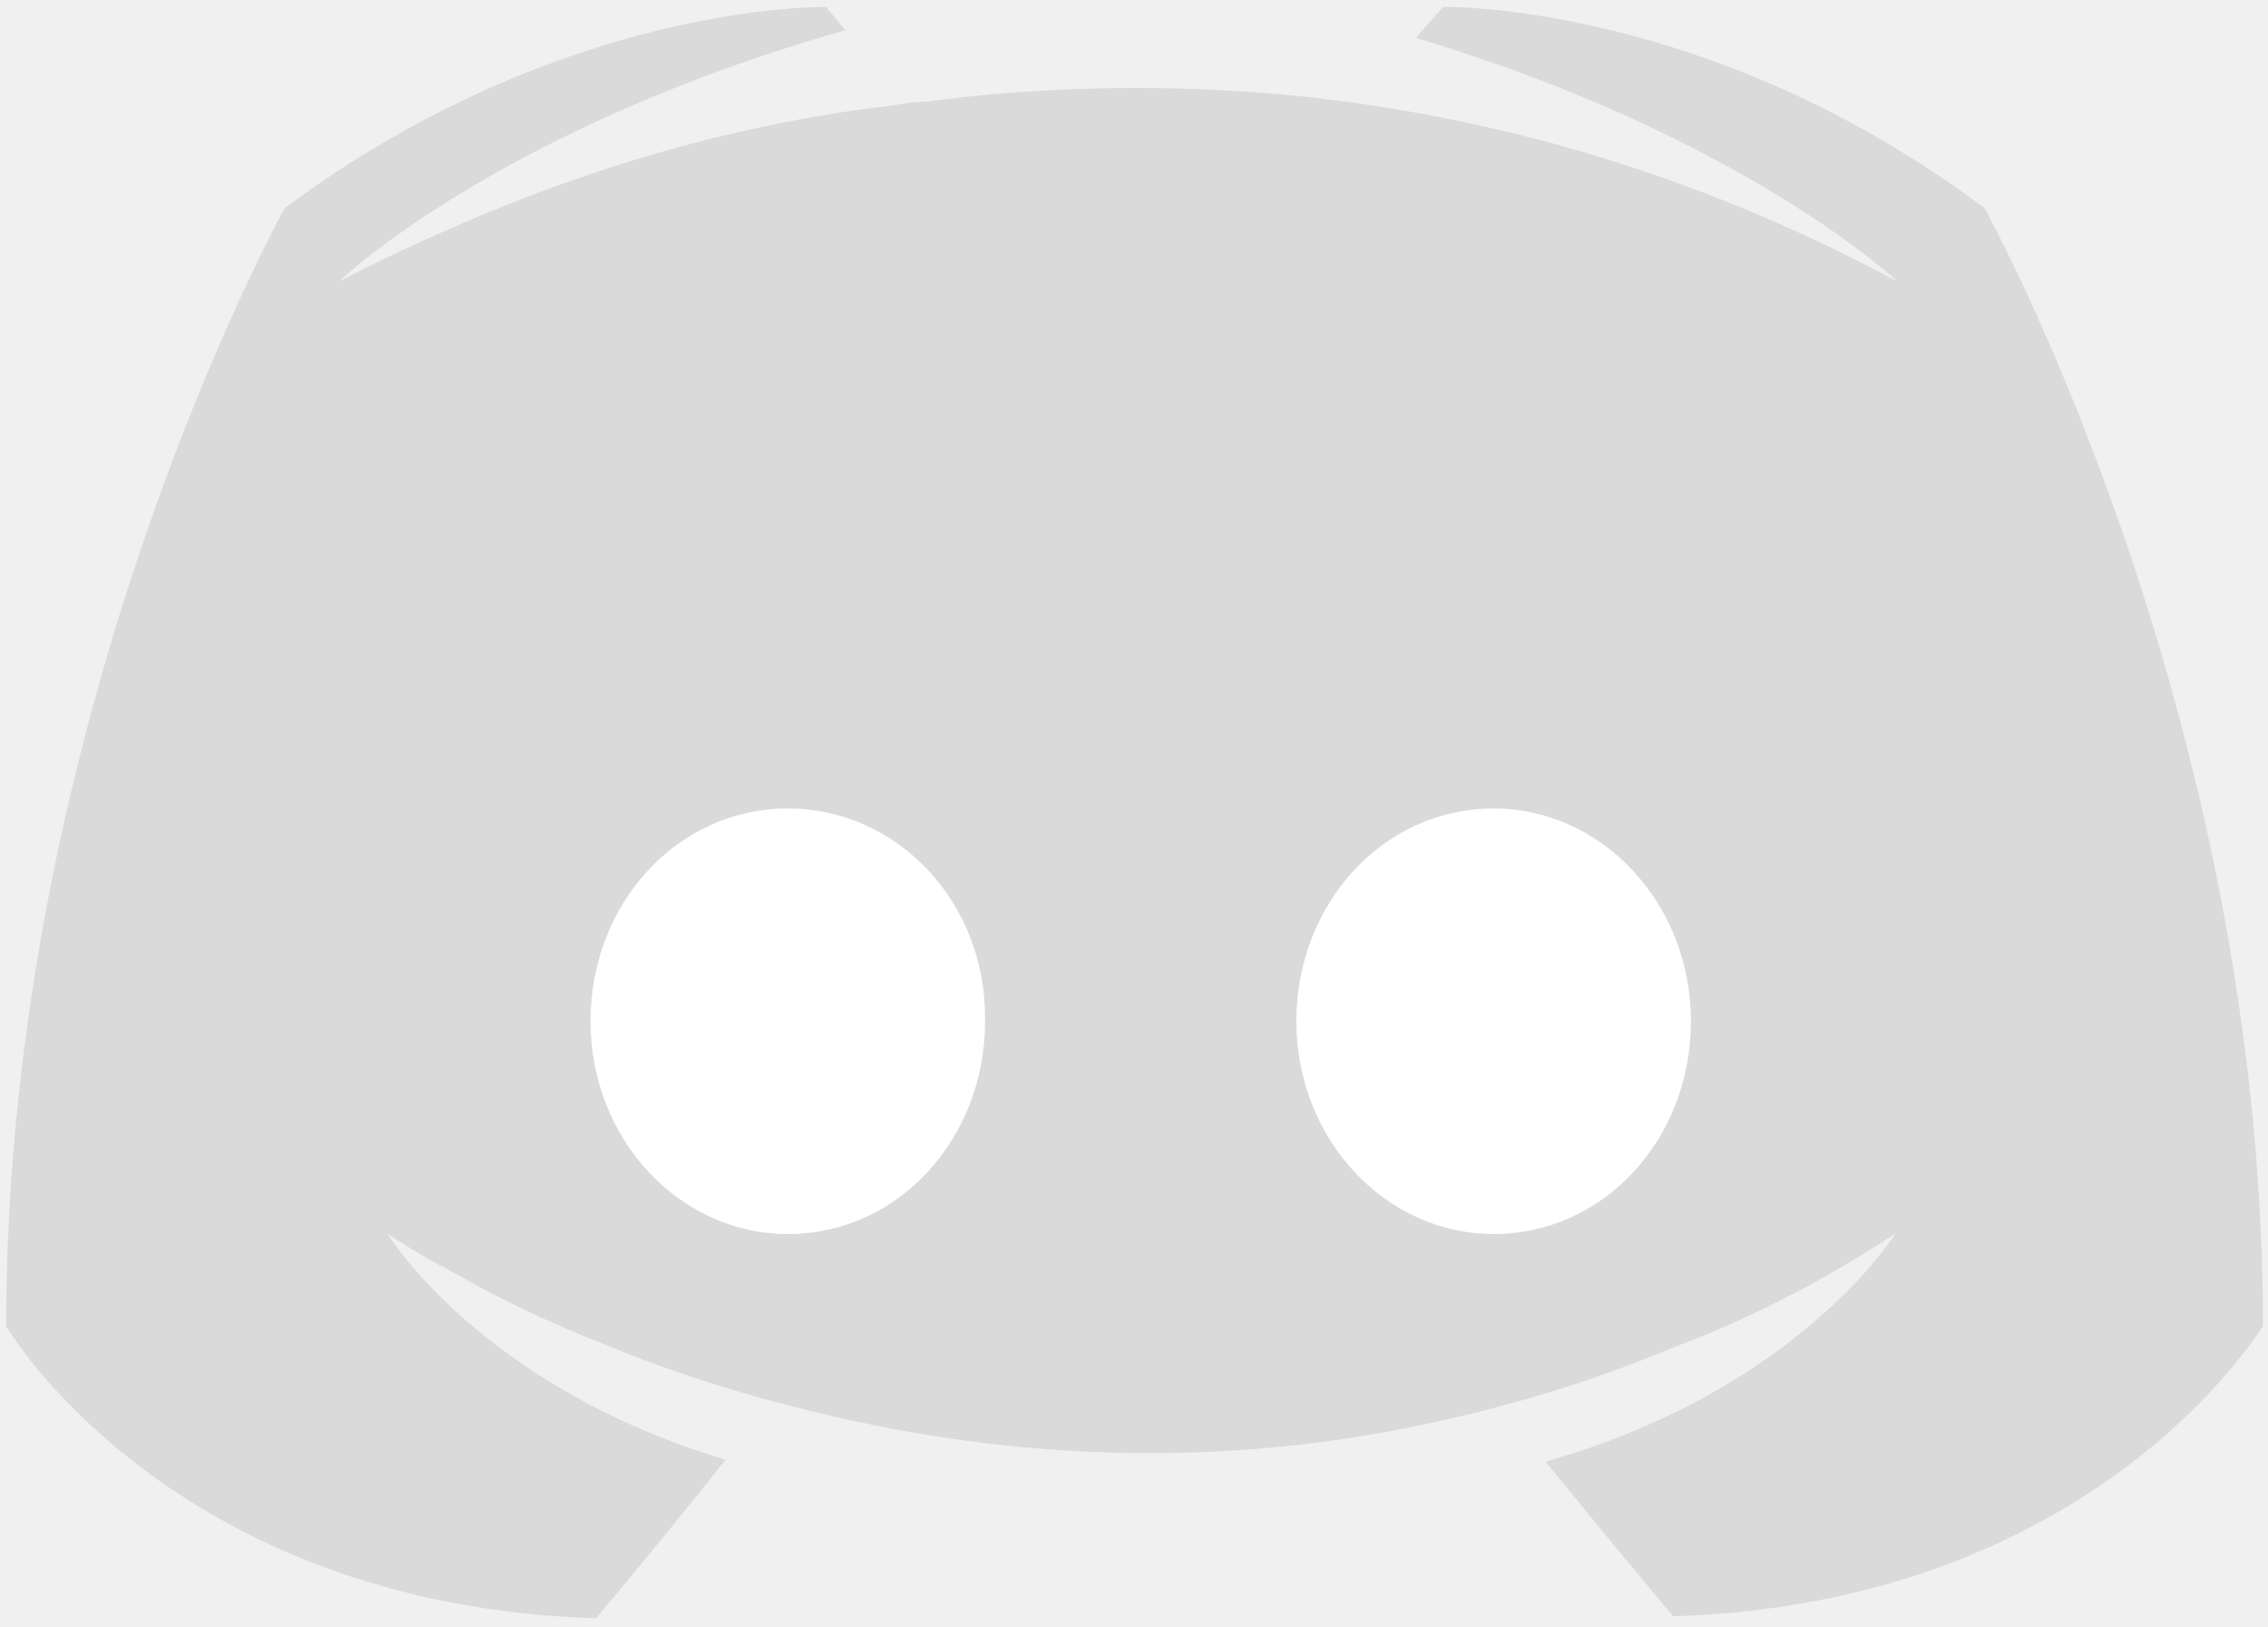
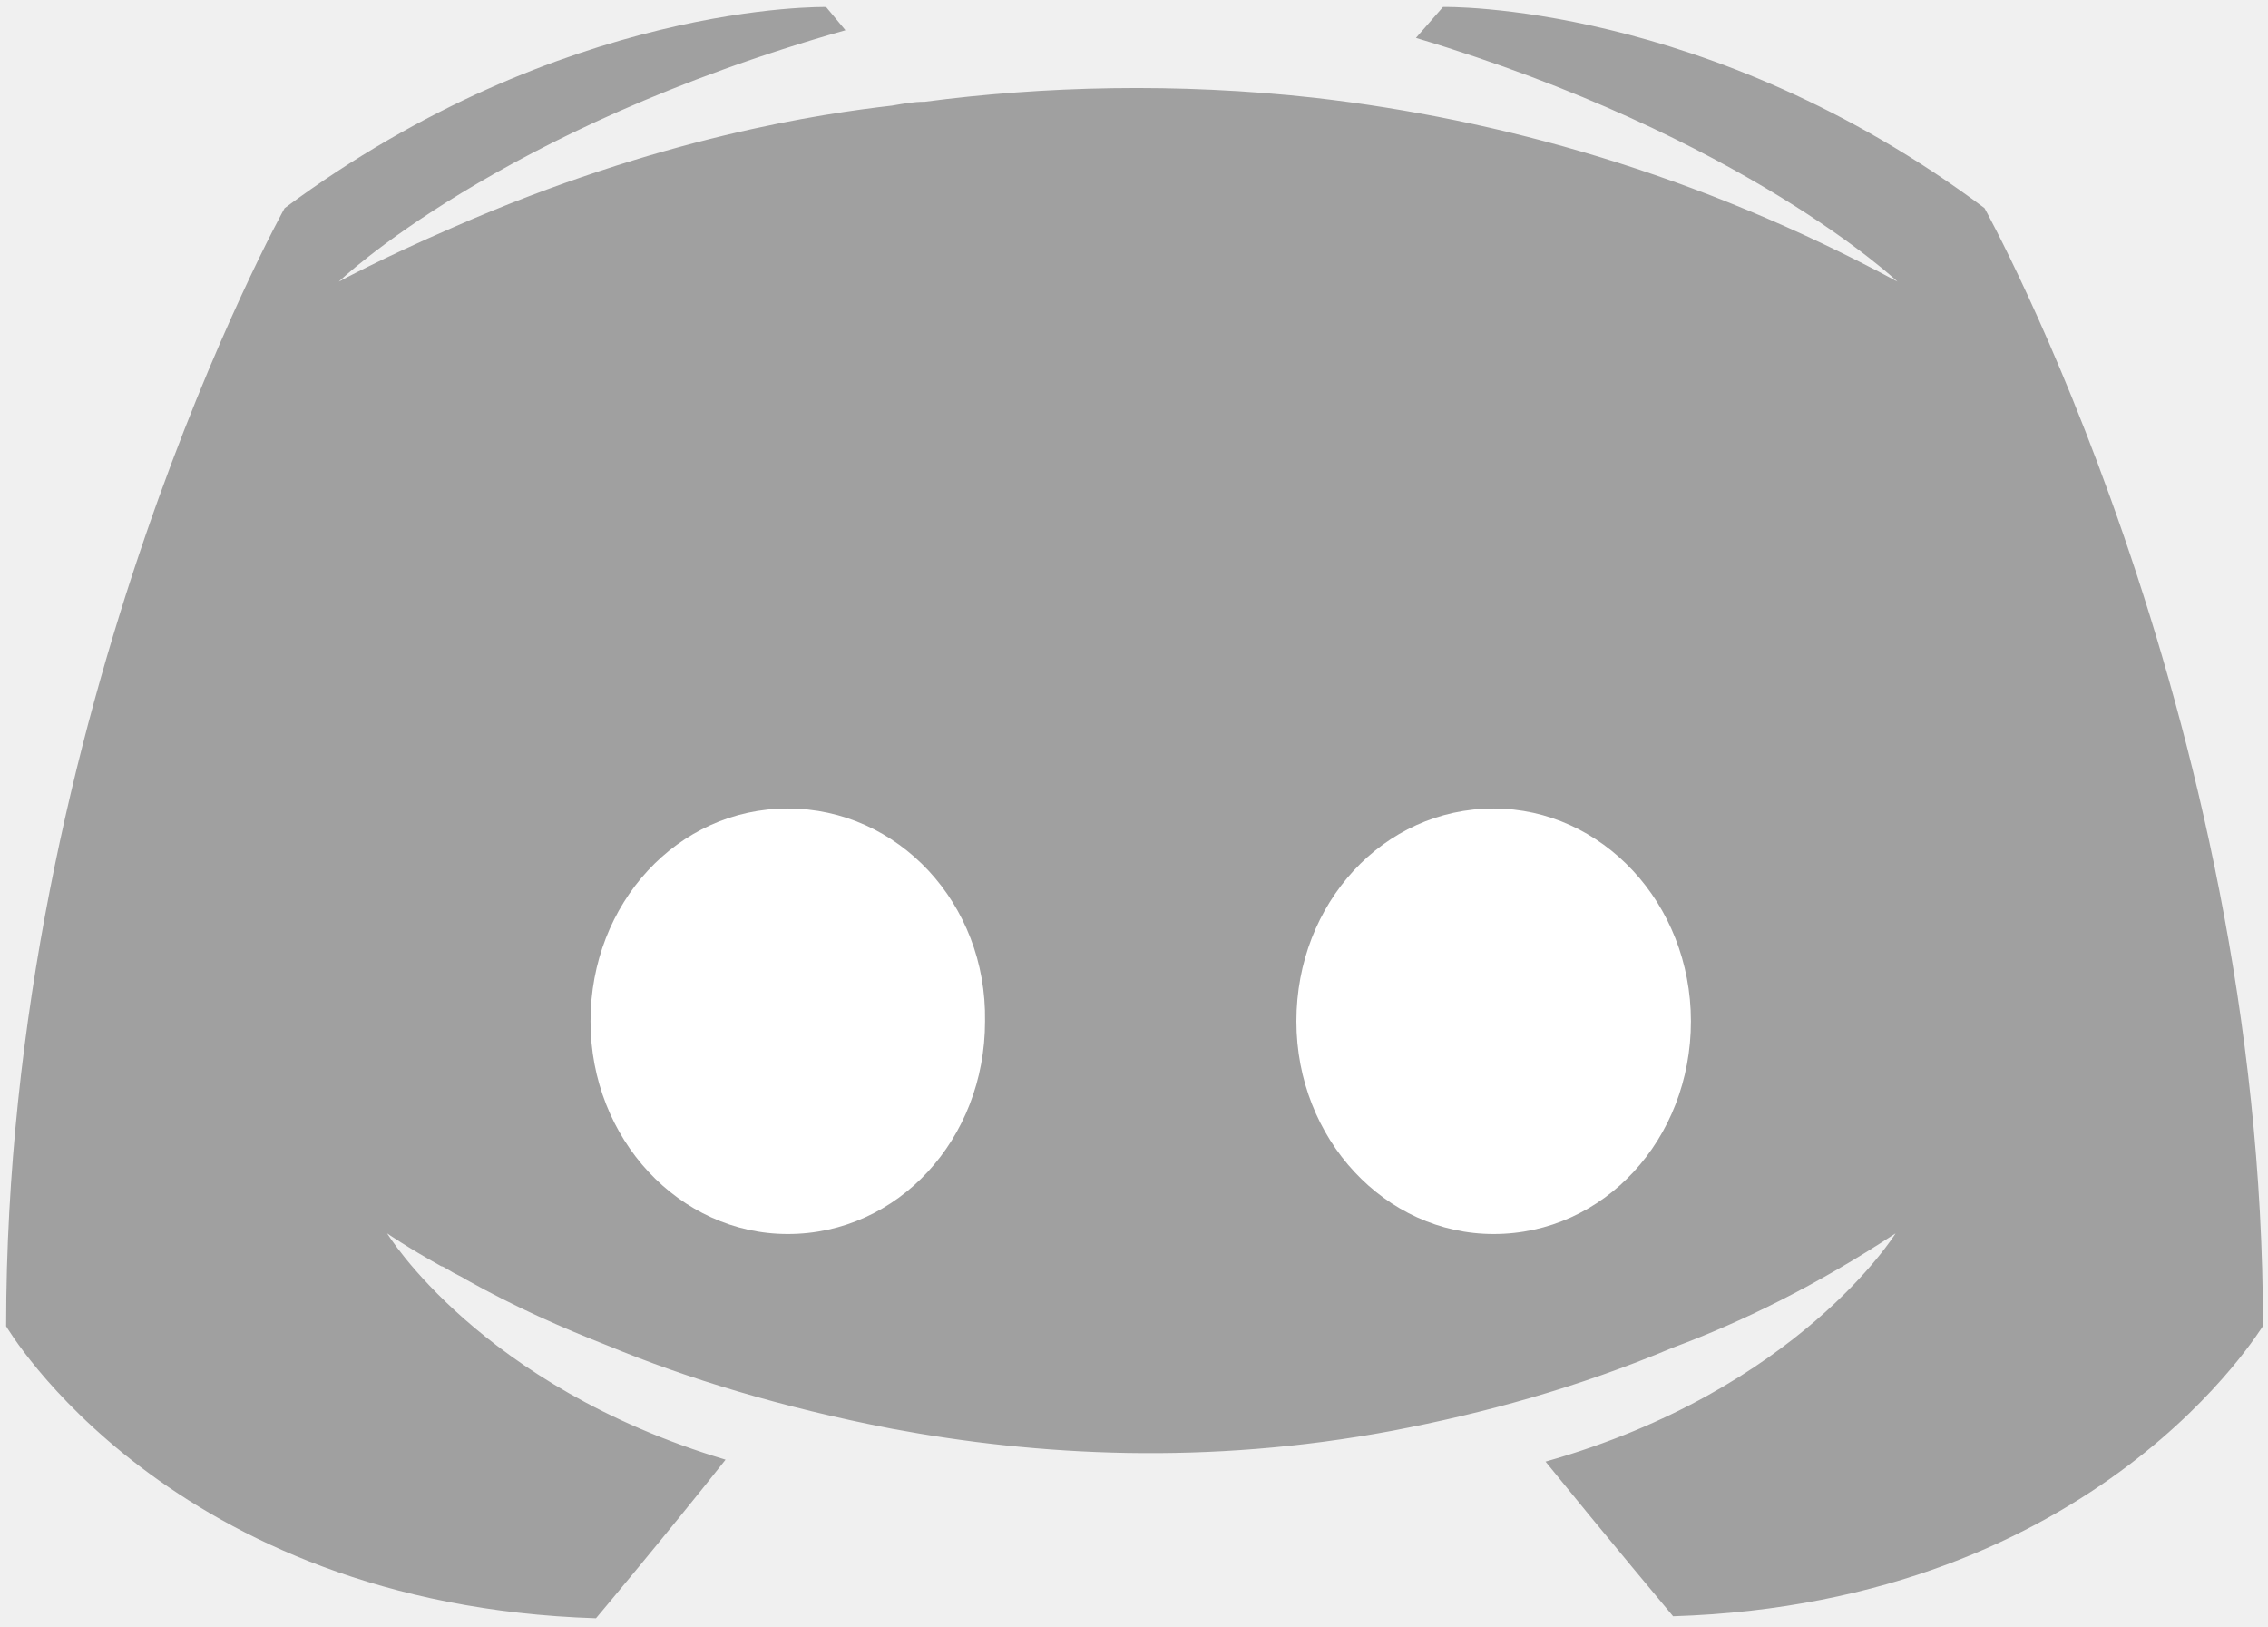
<svg xmlns="http://www.w3.org/2000/svg" width="83" height="59.5" version="1.1" viewBox="0 0 83 59.5">
-   <style>.st0{fill:#DADADA;}.st1{fill:#FFFFFF}</style>
-   <path class="st0" d="m61.232 59.139s-2.548-3.043-4.671-5.662c9.271-2.619 12.81-8.351 12.81-8.351-2.902 1.911-5.662 3.256-8.139 4.176-3.539 1.486-6.936 2.406-10.262 3.043-6.794 1.274-13.022 0.92-18.33-0.071-4.034-0.778-7.502-1.84-10.404-3.043-1.628-0.637-3.397-1.415-5.166-2.406-0.212-0.142-0.425-0.212-0.637-0.354-0.142-0.071-0.212-0.142-0.283-0.142-1.274-0.708-1.982-1.203-1.982-1.203s3.397 5.591 12.385 8.28c-2.123 2.689-4.742 5.803-4.742 5.803-15.641-0.495-21.586-10.687-21.586-10.687 0-22.576 10.191-40.906 10.191-40.906 10.191-7.573 19.816-7.36 19.816-7.36l0.708 0.849c-12.739 3.609-18.542 9.2-18.542 9.2s1.557-0.849 4.176-1.982c7.573-3.326 13.588-4.176 16.065-4.459 0.425-0.071 0.778-0.142 1.203-0.142 4.317-0.566 9.2-0.708 14.296-0.142 6.723 0.778 13.942 2.76 21.302 6.723 0 0-5.591-5.308-17.622-8.917l0.991-1.132s9.696-0.212 19.816 7.36c0 0 10.191 18.33 10.191 40.906 0-0.071-5.945 10.12-21.586 10.616z" fill="#dadada" stroke-width=".708" />
+   <style>.st0{fill:#A0A0A0;}.st1{fill:#FFFFFF}</style>
+   <path class="st0" d="m61.232 59.139s-2.548-3.043-4.671-5.662c9.271-2.619 12.81-8.351 12.81-8.351-2.902 1.911-5.662 3.256-8.139 4.176-3.539 1.486-6.936 2.406-10.262 3.043-6.794 1.274-13.022 0.92-18.33-0.071-4.034-0.778-7.502-1.84-10.404-3.043-1.628-0.637-3.397-1.415-5.166-2.406-0.212-0.142-0.425-0.212-0.637-0.354-0.142-0.071-0.212-0.142-0.283-0.142-1.274-0.708-1.982-1.203-1.982-1.203s3.397 5.591 12.385 8.28c-2.123 2.689-4.742 5.803-4.742 5.803-15.641-0.495-21.586-10.687-21.586-10.687 0-22.576 10.191-40.906 10.191-40.906 10.191-7.573 19.816-7.36 19.816-7.36l0.708 0.849c-12.739 3.609-18.542 9.2-18.542 9.2s1.557-0.849 4.176-1.982c7.573-3.326 13.588-4.176 16.065-4.459 0.425-0.071 0.778-0.142 1.203-0.142 4.317-0.566 9.2-0.708 14.296-0.142 6.723 0.778 13.942 2.76 21.302 6.723 0 0-5.591-5.308-17.622-8.917l0.991-1.132s9.696-0.212 19.816 7.36c0 0 10.191 18.33 10.191 40.906 0-0.071-5.945 10.12-21.586 10.616z" fill="#A0A0A0" stroke-width=".708" />
  <path class="st1" d="m54.662 29.58c-4.034 0-7.219 3.468-7.219 7.785s3.256 7.785 7.219 7.785c4.034 0 7.219-3.468 7.219-7.785s-3.256-7.785-7.219-7.785zm-25.832 0c-4.034 0-7.219 3.468-7.219 7.785s3.256 7.785 7.219 7.785c4.034 0 7.219-3.468 7.219-7.785 0.071-4.317-3.185-7.785-7.219-7.785z" fill="#fff" stroke-width=".708" />
</svg>
